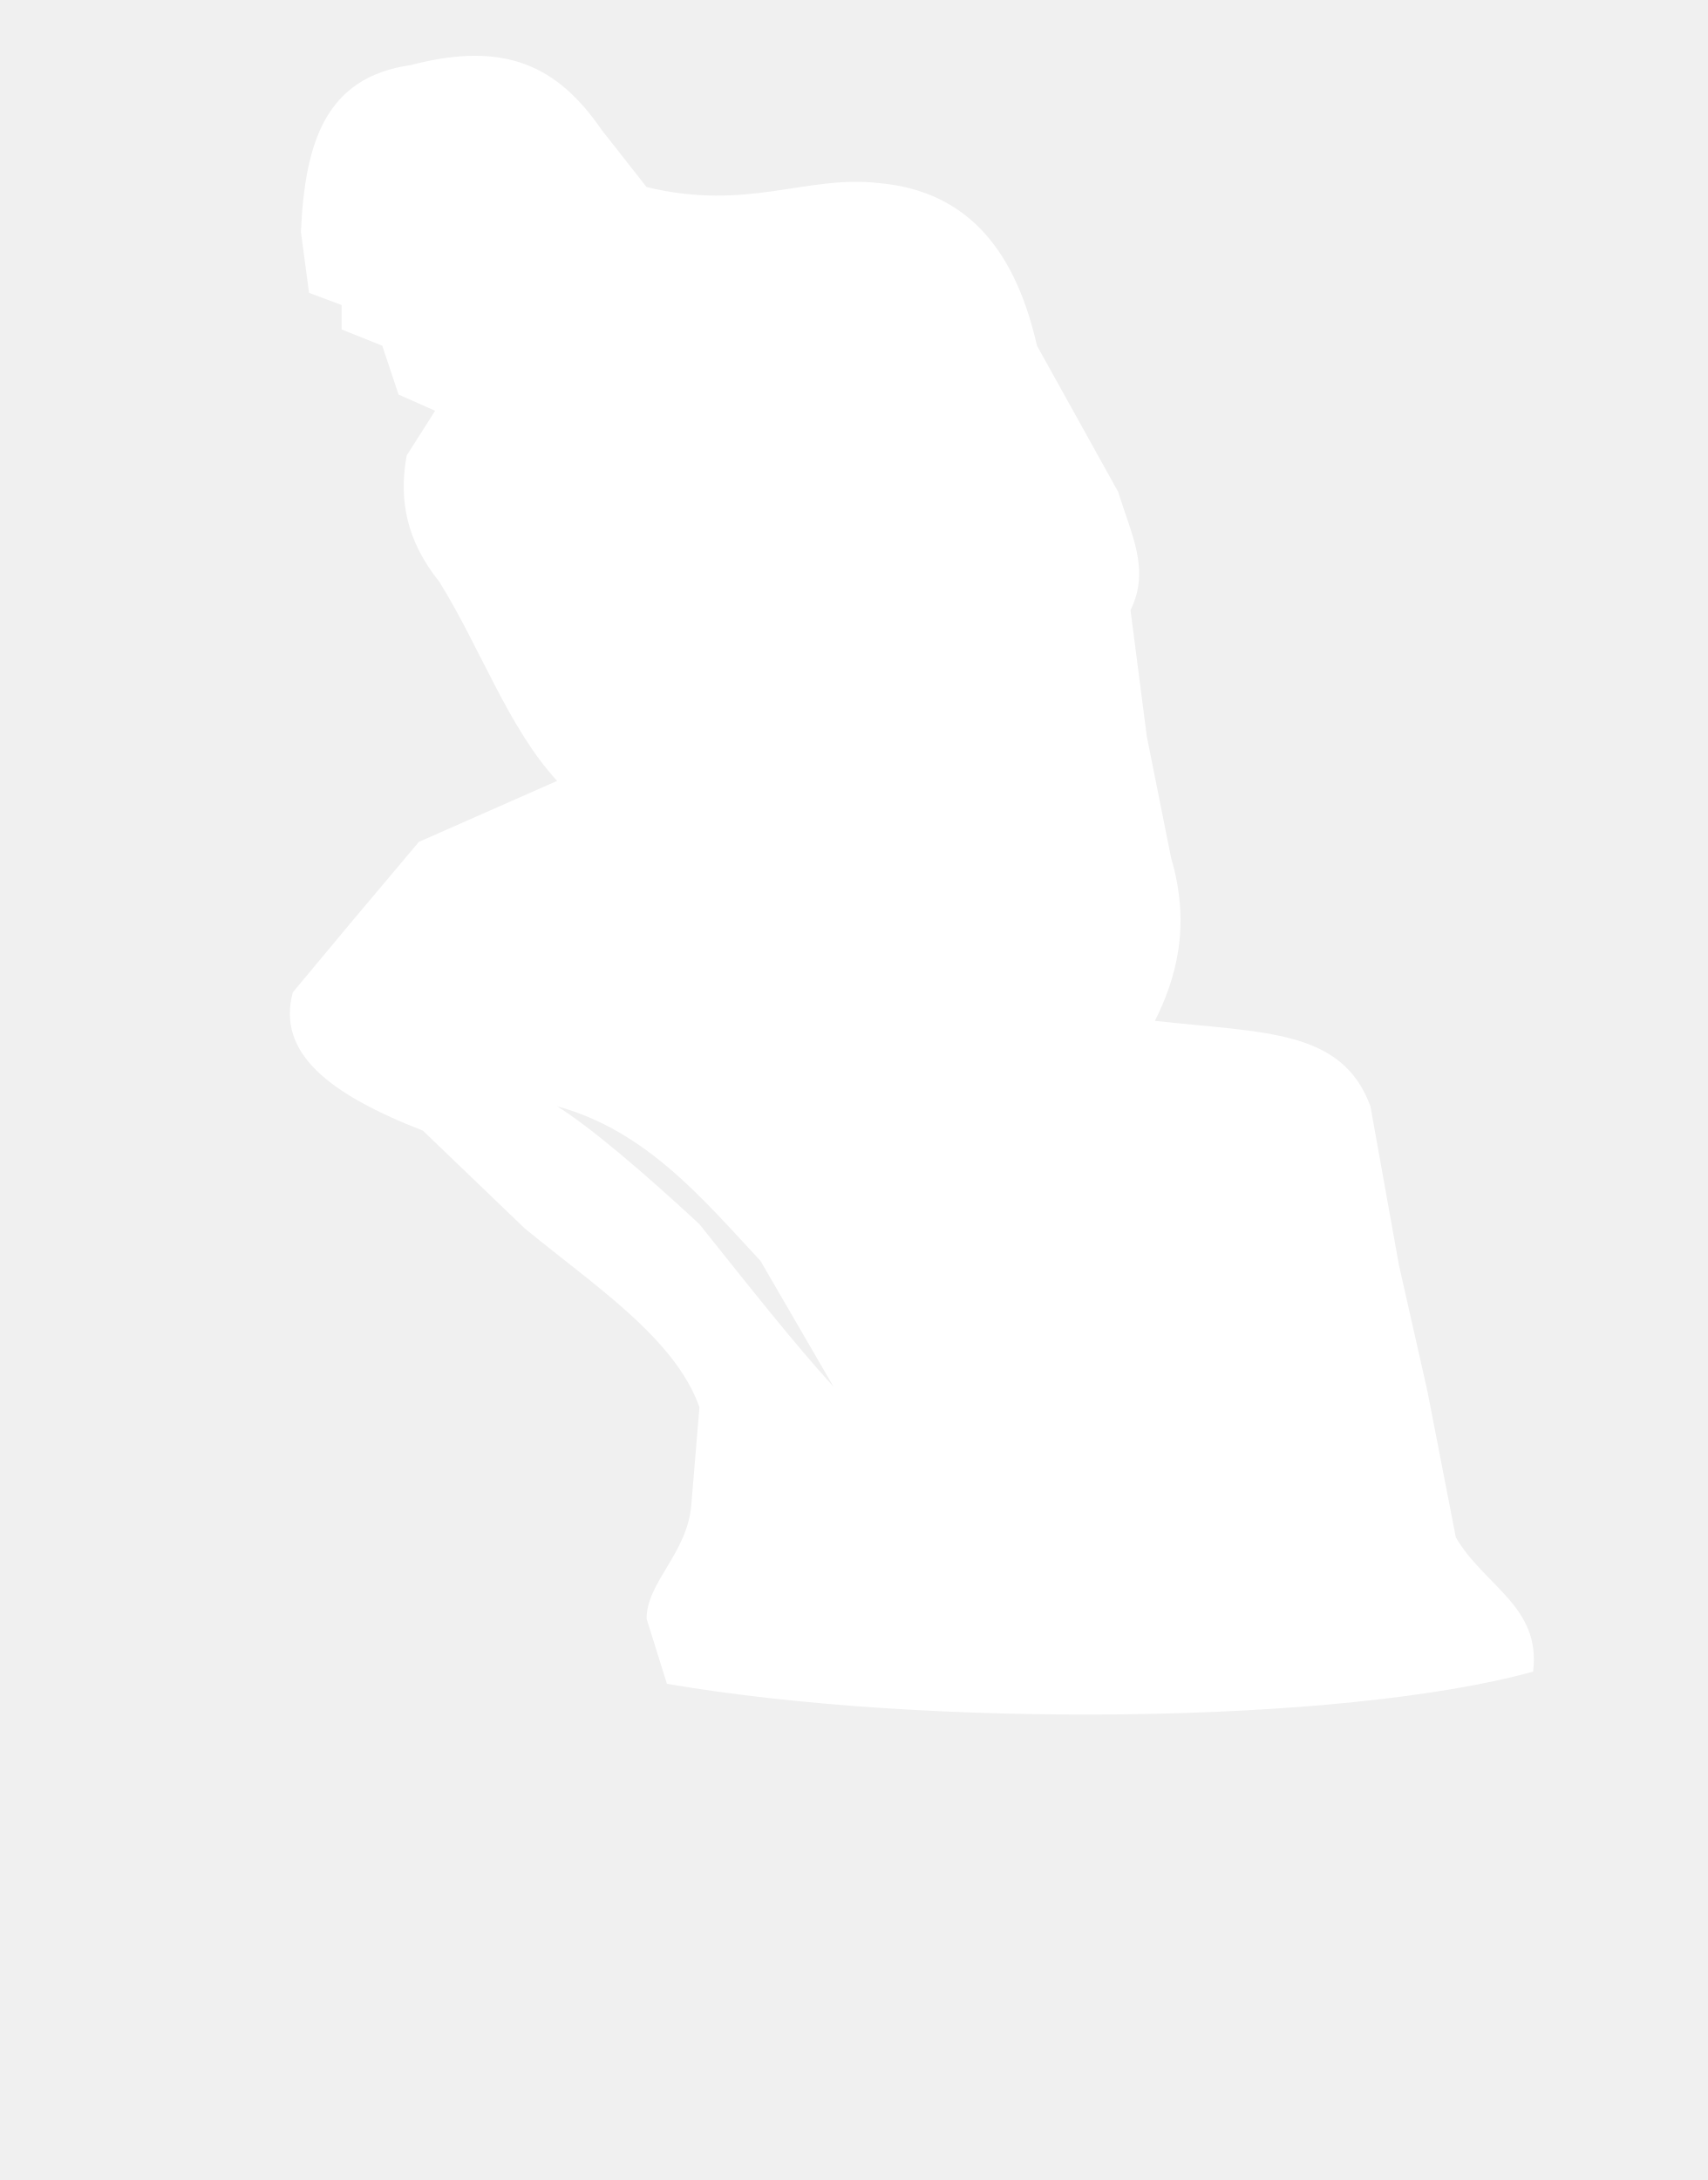
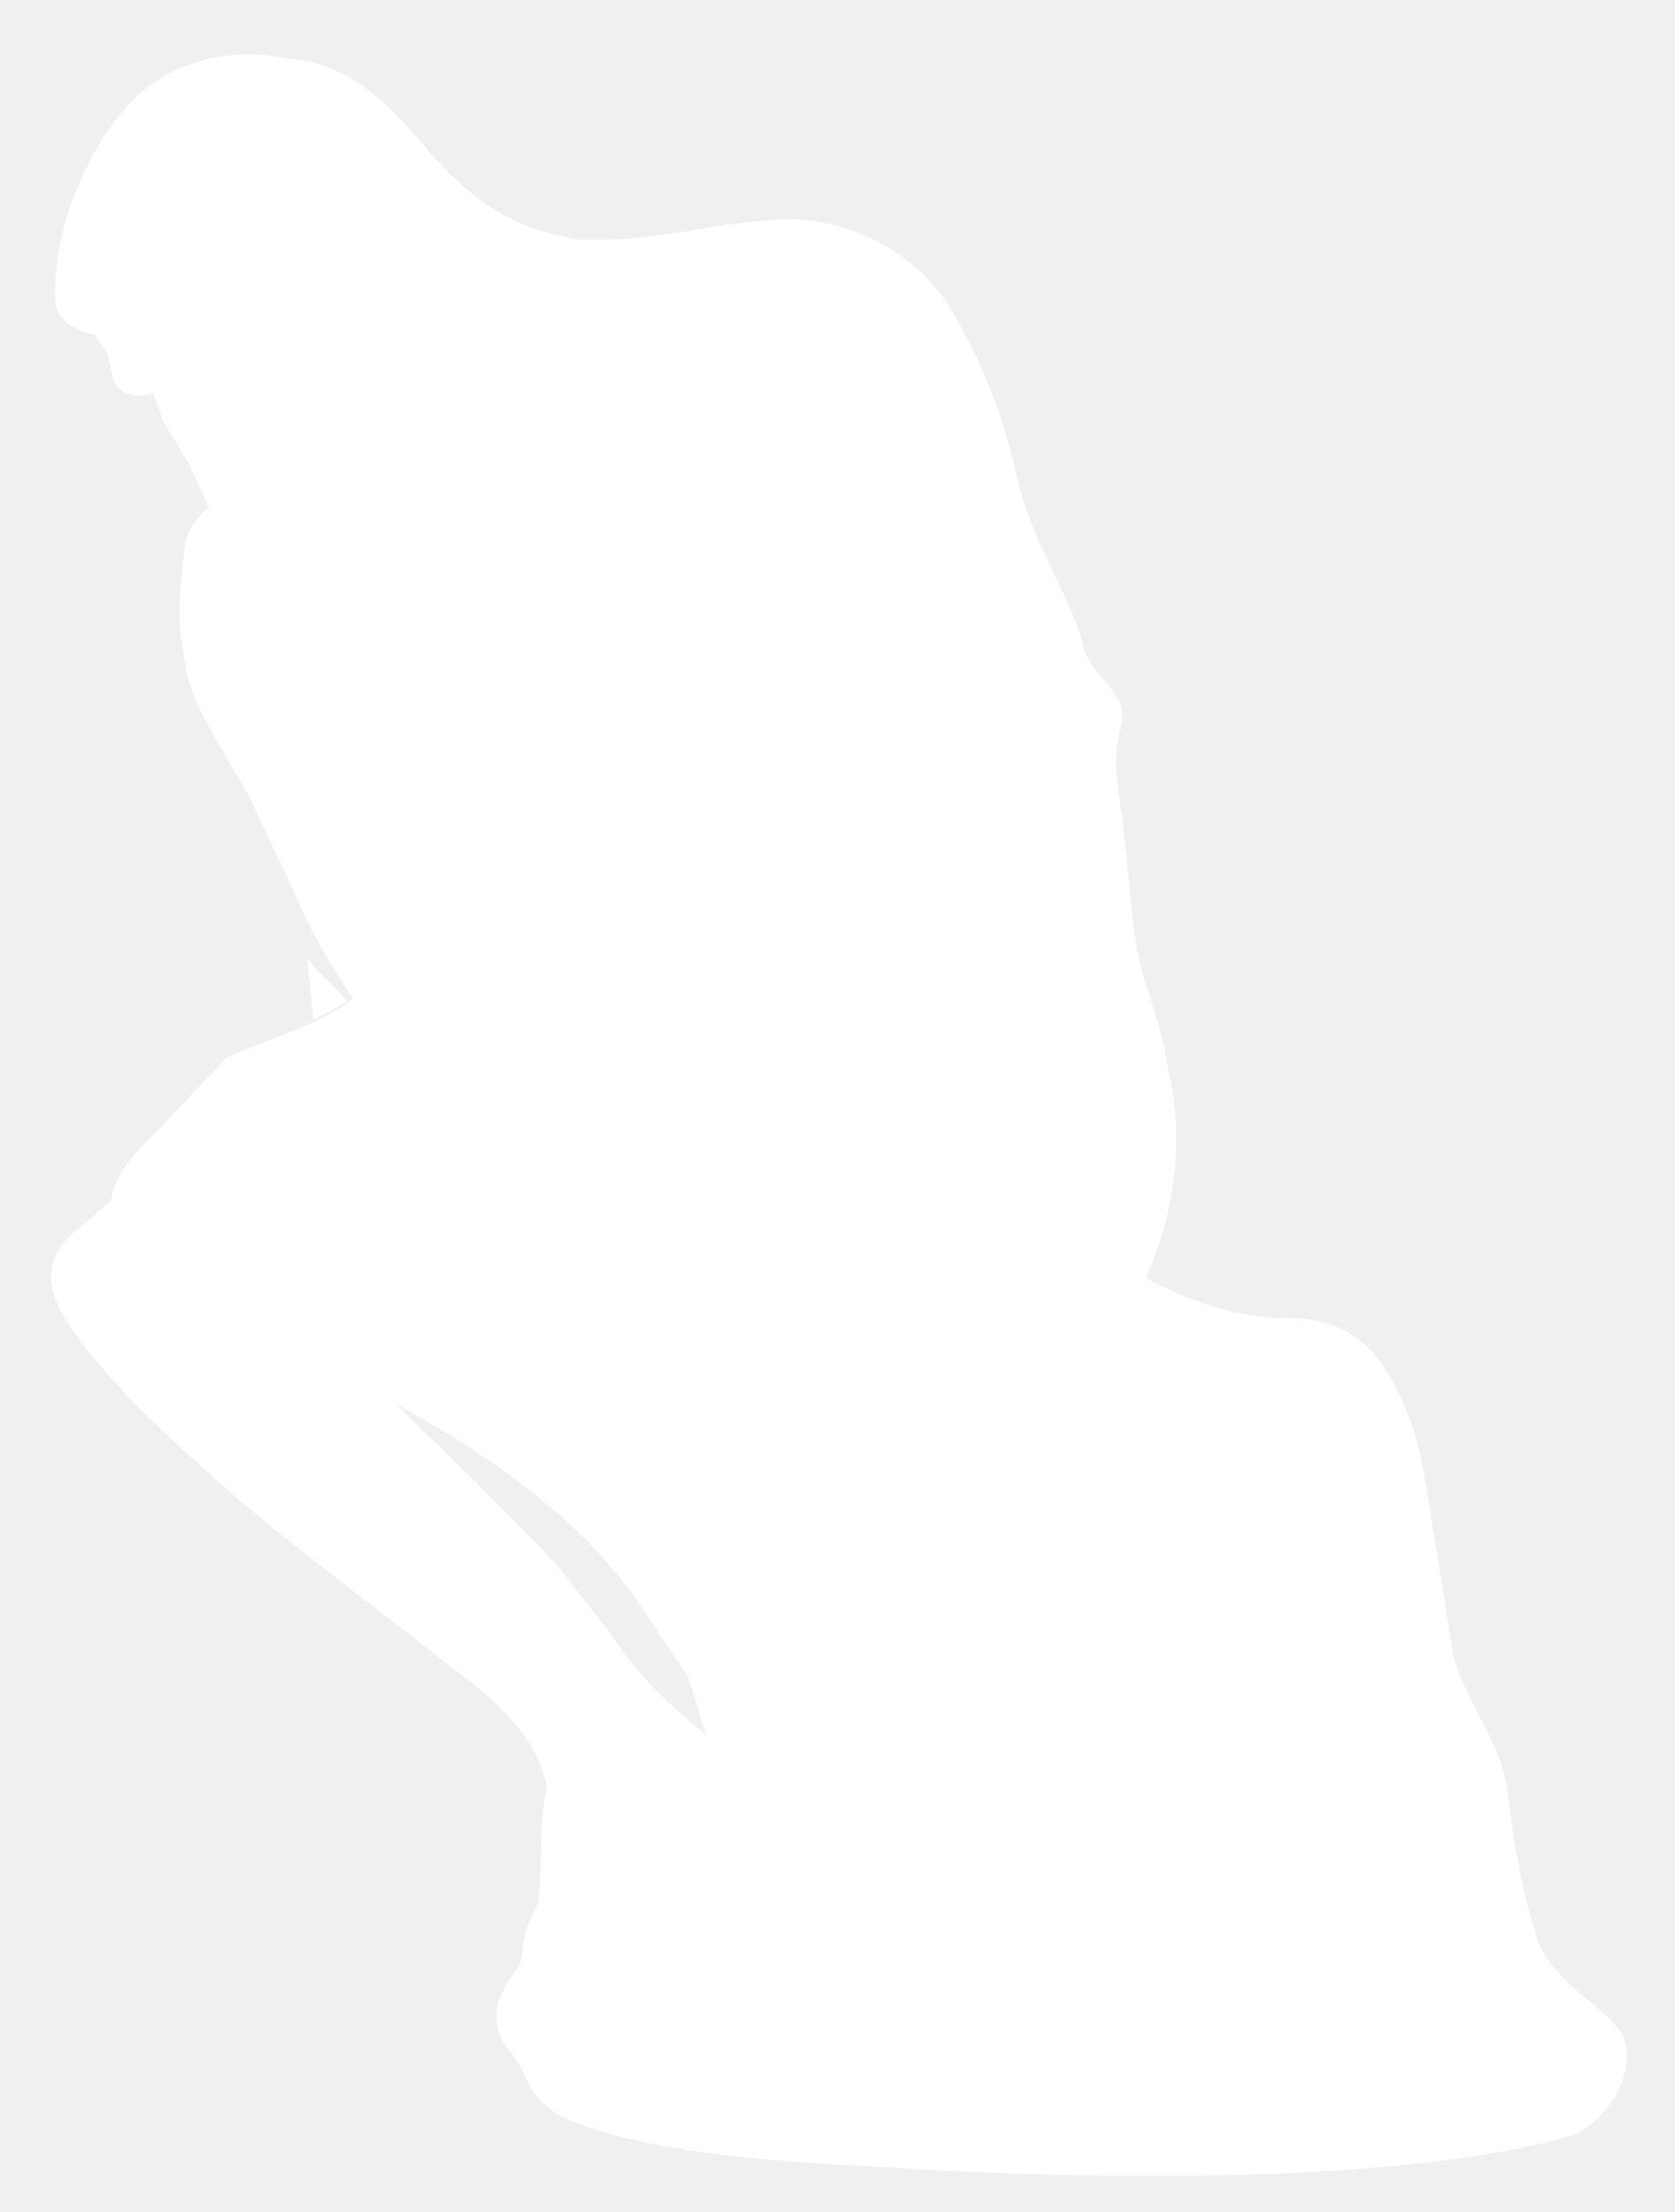
- <svg xmlns="http://www.w3.org/2000/svg" viewBox="0 0 420 536">
-   <path fill="white" fill-rule="evenodd" d="M74 57 C75 35 80 19 101 16 C124 10 137 16 148 32  L159 46 C184 52 198 43 216 45 C239 47 250 63 255 85 L275 121  C278 131 283 140 278 150 L282 181 L288 211 C293 228 289 241 284 251  C311 254 330 253 337 272 L344 311 L351 342 L358 378 C365 390 379 395 377 411  C330 424 228 425 164 414 L159 398 C159 389 169 382 170 370 L172 346  C166 329 146 316 129 302 L104 278 C81 269 68 259 72 244 L87 226  L103 207 L137 192 C125 179 118 159 108 143 C100 133 98 123 100 112   L107 101 L98 97 L94 85 L84 81 L84 75 L76 72 Z   M137 272 C159 278 173 295 187 310 L205 341   C195 330 184 316 172 301 C158 288 145 277 137 272 Z  " />
+ <svg xmlns="http://www.w3.org/2000/svg" viewBox="105 5 545 720">
+   <path fill="white" fill-rule="evenodd" d="M123 99  C123 78 134 52 148 38 C160 25 181 20 198 24 C216 25 229 36 241 50  C258 71 273 80 294 83 C316 84 336 78 352 77 C380 73 407 88 418 112  C428 130 433 147 436 160 C441 183 454 199 458 217 C462 227 472 230 470 241  C466 254 470 265 471 278 L474 307 C476 324 483 337 485 352  C491 376 487 401 478 421 C491 428 505 433 520 434 C539 433 551 440 559 456  C568 473 569 489 572 506 L578 544 C583 561 595 574 596 591  C598 607 601 623 606 638 C612 651 627 658 633 667 C638 678 630 694 617 700  C562 716 461 715 386 710 C342 708 305 703 286 693 C275 685 277 680 272 674  C264 665 265 656 274 645 C276 640 274 635 280 625 C282 612 280 599 283 587  C280 570 266 558 251 547 C222 524 194 504 169 481 C148 462 135 448 126 434  C119 422 121 414 128 407 L141 396 C143 384 153 377 160 369 L179 349  C193 343 208 339 220 330 C213 320 206 308 201 296 L186 264  C177 248 166 233 165 219 C162 205 164 195 165 184 C166 176 170 173 173 170  L166 155 L158 142 L155 133 C148 135 144 133 142 129 L140 120 L137 116  L136 114 C127 112 122 108 123 99 Z  M205 317 C209 322 214 326 218 331 L207 337 Z  M234 462 C263 478 291 497 311 524 L329 551 L335 570  C323 560 312 550 304 537 L286 514 C265 492 248 476 234 462 Z" />
</svg>
